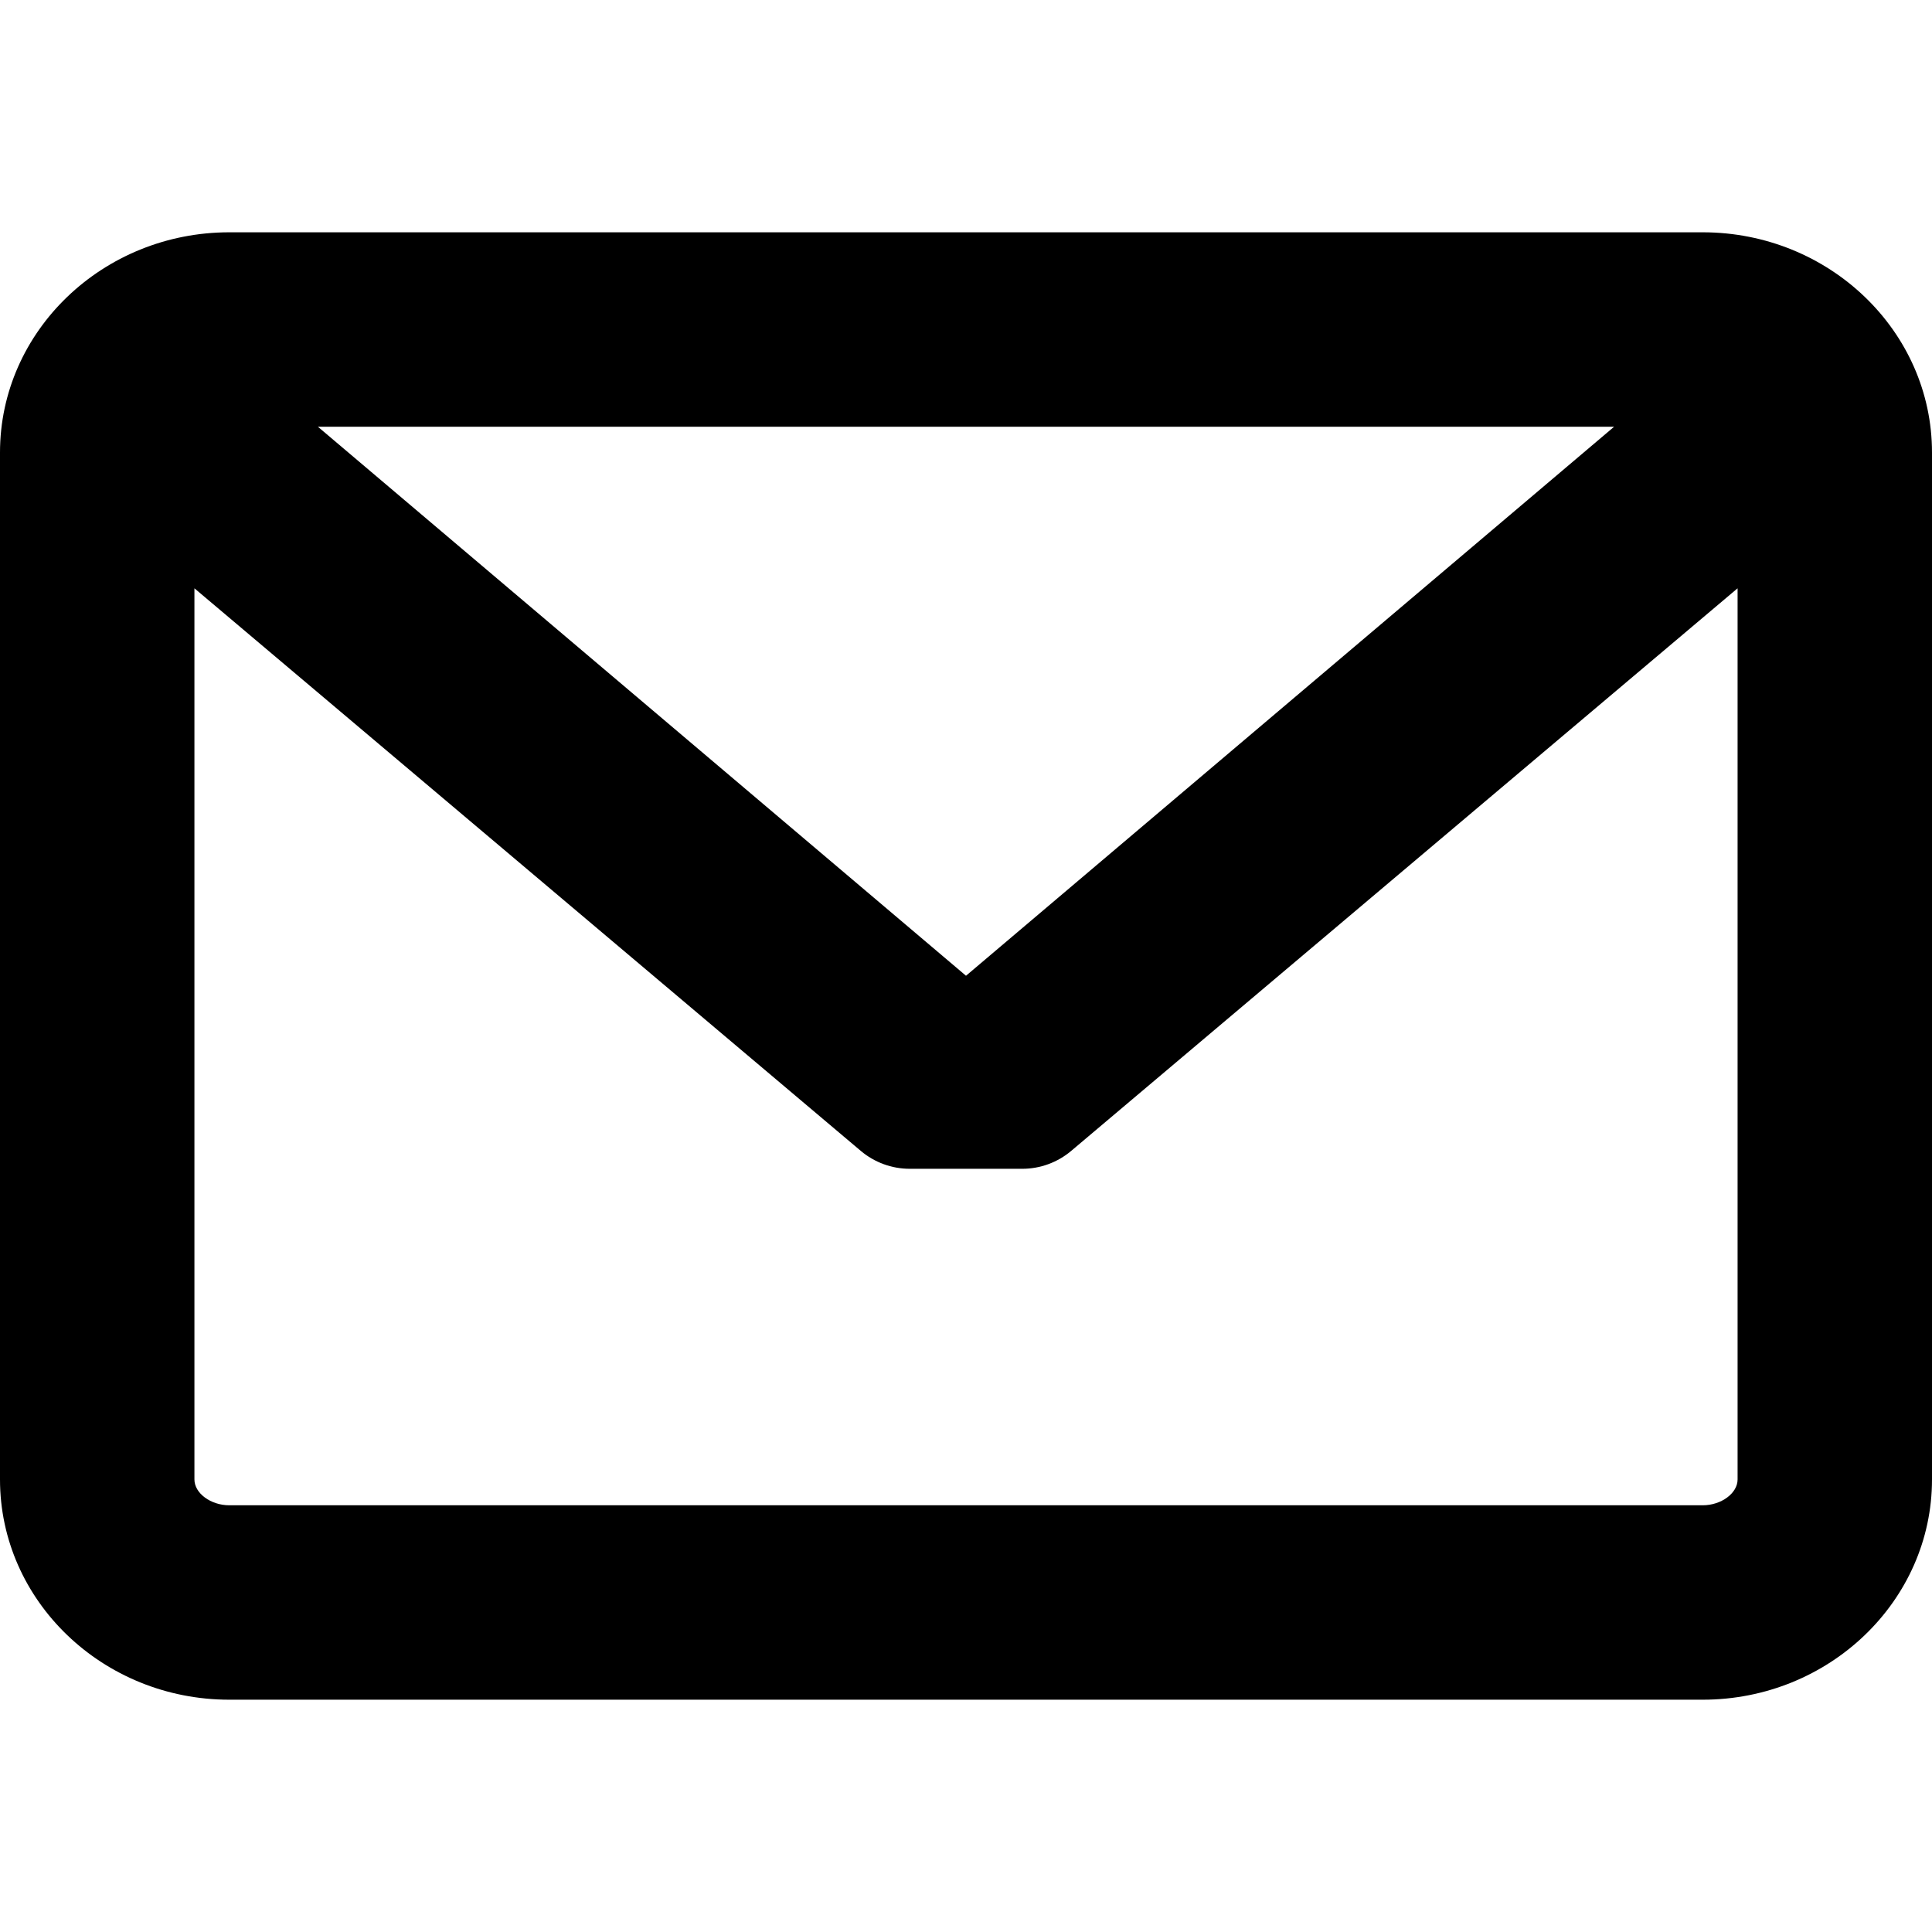
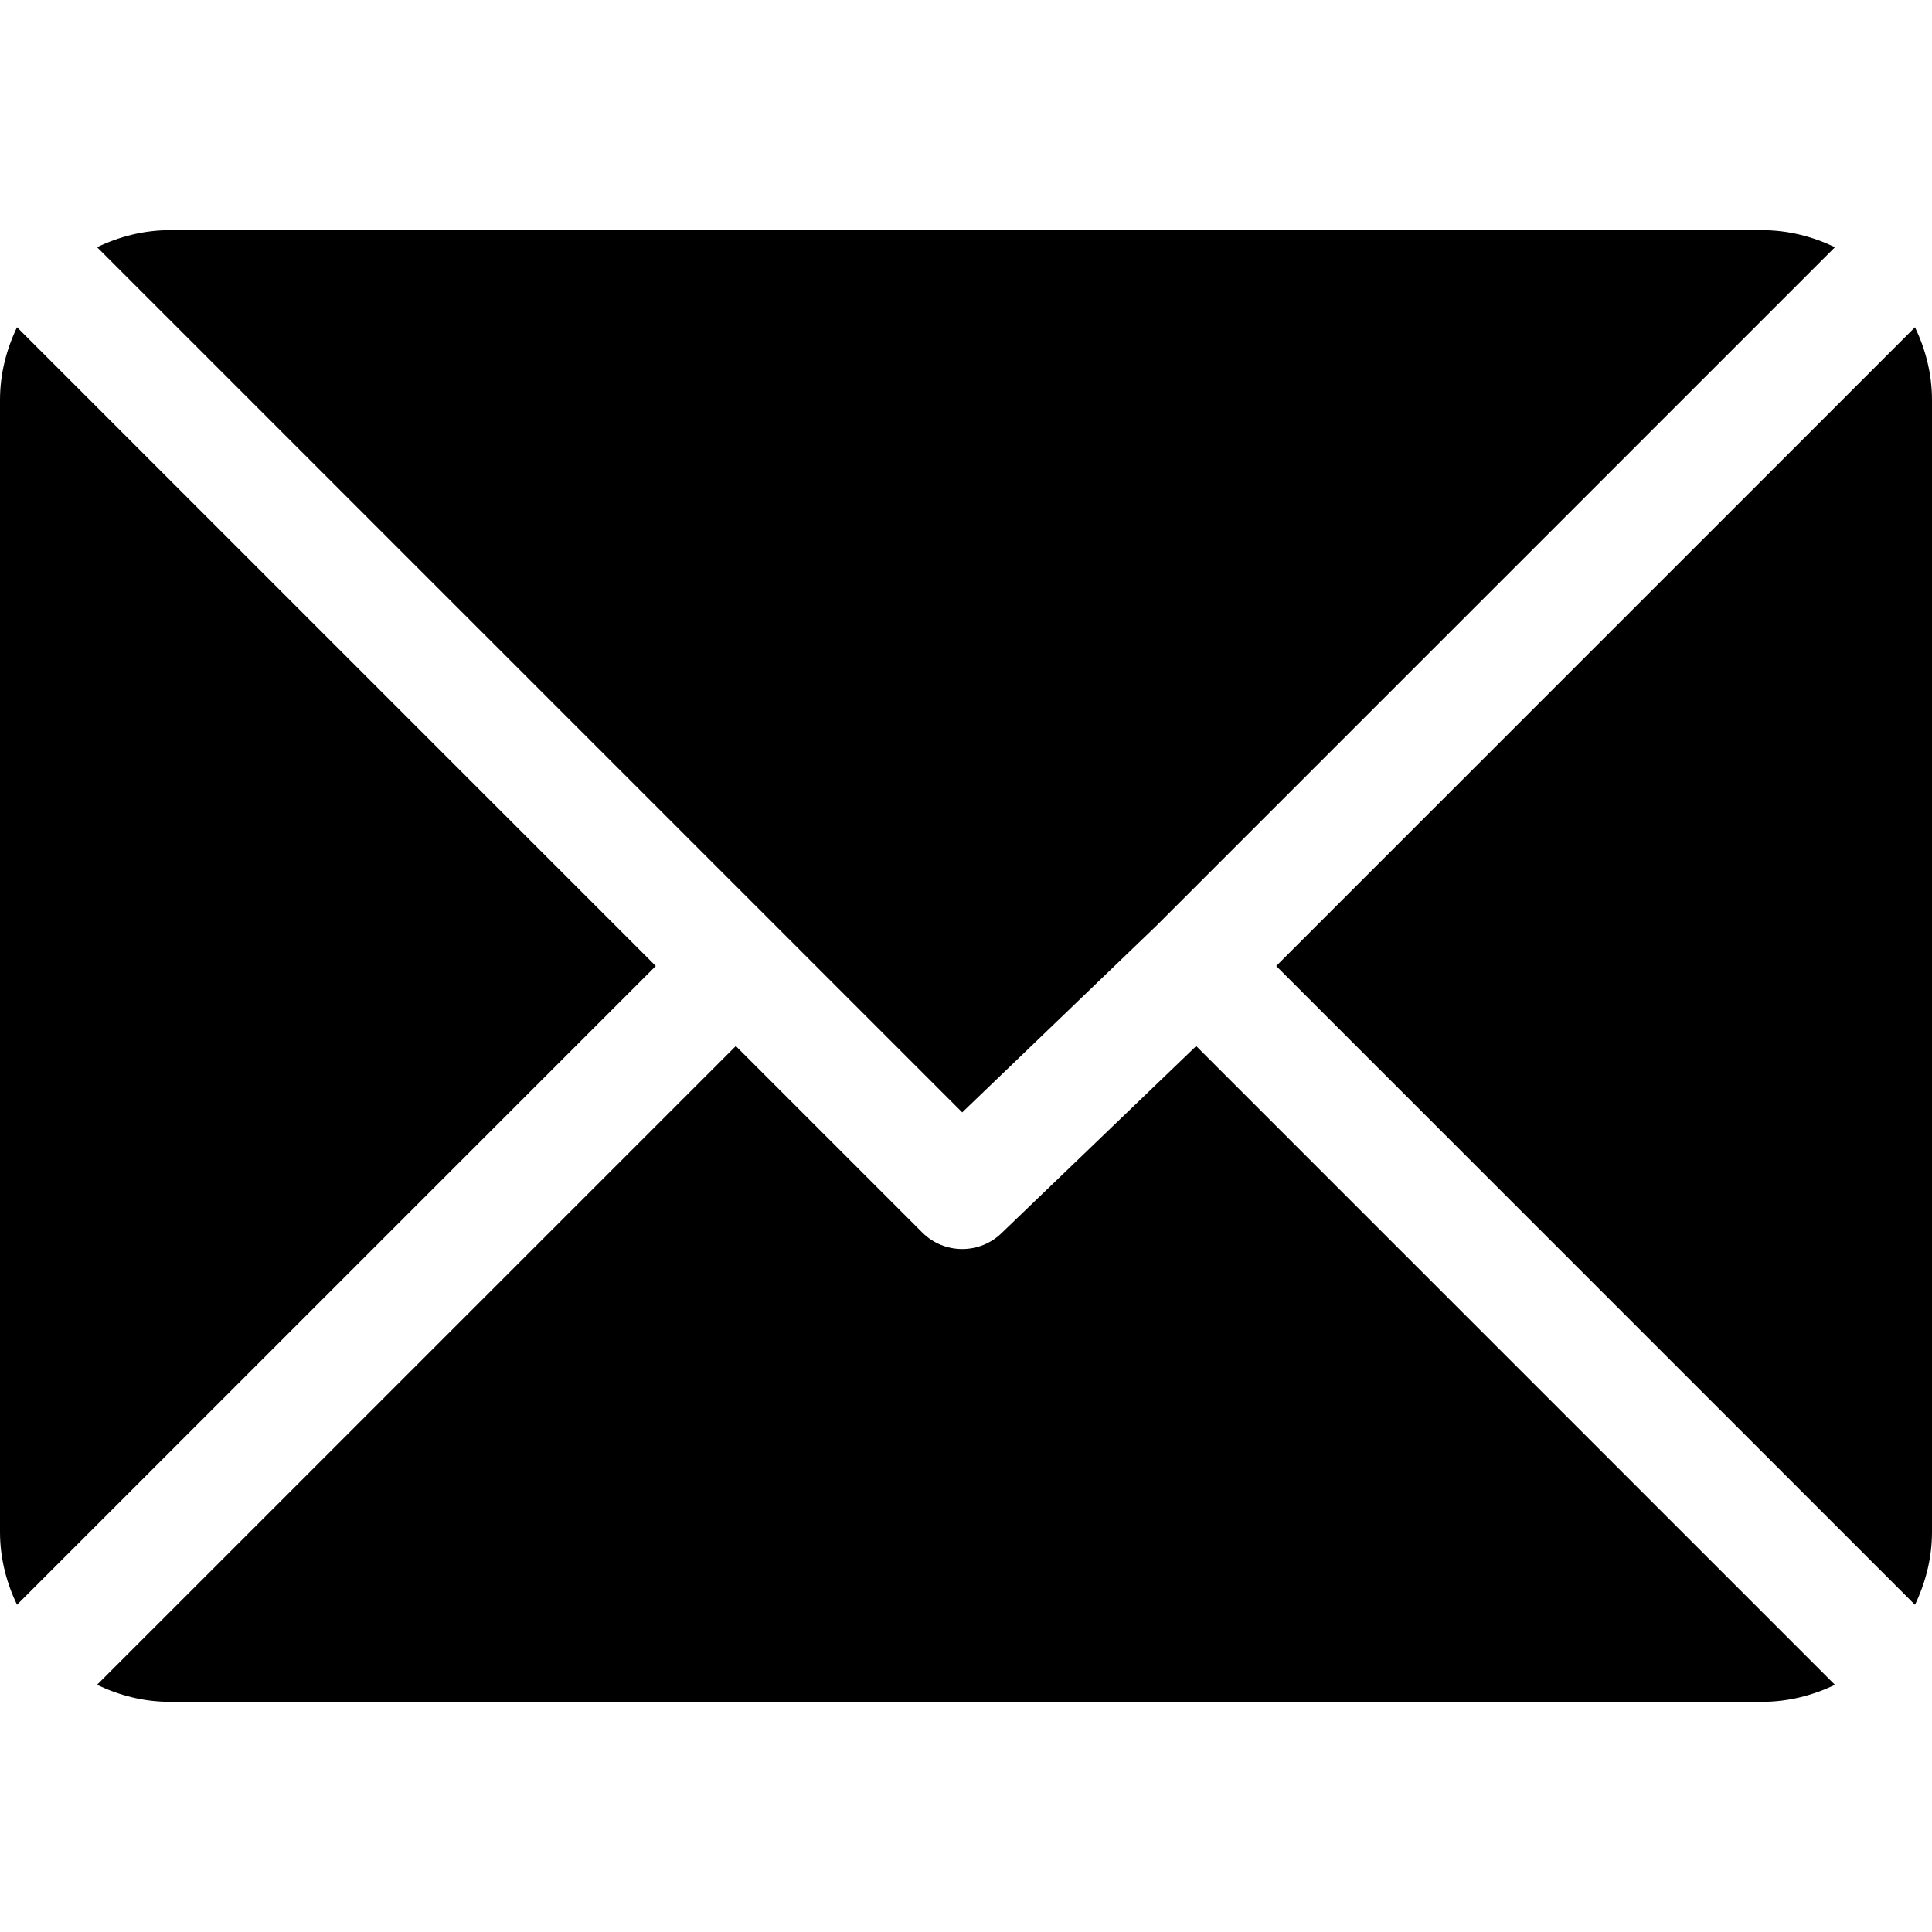
- <svg xmlns="http://www.w3.org/2000/svg" version="1.1" x="0px" y="0px" viewBox="0 0 382.117 382.117" style="enable-background:new 0 0 382.117 382.117;" xml:space="preserve">
-   <path d="M336.764,45.945H45.354C20.346,45.945,0,65.484,0,89.5v203.117c0,24.016,20.346,43.555,45.354,43.555h291.41  c25.008,0,45.353-19.539,45.353-43.555V89.5C382.117,65.484,361.772,45.945,336.764,45.945z M336.764,297.72H45.354  c-3.676,0-6.9-2.384-6.9-5.103V116.359l131.797,111.27c2.702,2.282,6.138,3.538,9.676,3.538l22.259,0.001  c3.536,0,6.974-1.257,9.677-3.539l131.803-111.274v176.264C343.664,295.336,340.439,297.72,336.764,297.72z M191.059,192.987  L62.87,84.397h256.378L191.059,192.987z" />
+ <svg xmlns="http://www.w3.org/2000/svg" version="1.1" x="0px" y="0px" viewBox="0 0 512 512" style="enable-background:new 0 0 512 512;" xml:space="preserve">
+   <g>
+     <path d="M467,61H45c-6.927,0-13.412,1.703-19.279,4.51L255,294.789l51.389-49.387c0,0,0.004-0.005,0.005-0.007     c0.001-0.002,0.005-0.004,0.005-0.004L486.286,65.514C480.418,62.705,473.929,61,467,61z" />
+   </g>
+   <g>
+     <path d="M507.496,86.728L338.213,256.002L507.49,425.279c2.807-5.867,4.51-12.352,4.51-19.279V106     C512,99.077,510.301,92.593,507.496,86.728z" />
+   </g>
+   <g>
+     <path d="M4.51,86.721C1.703,92.588,0,99.073,0,106v300c0,6.923,1.701,13.409,4.506,19.274L173.789,256L4.51,86.721z" />
+   </g>
+   <g>
+     <path d="M317.002,277.213l-51.396,49.393c-2.93,2.93-6.768,4.395-10.605,4.395s-7.676-1.465-10.605-4.395L195,277.211     L25.714,446.486C31.582,449.295,38.071,451,45,451h422c6.927,0,13.412-1.703,19.279-4.51L317.002,277.213z" />
+   </g>
</svg>
